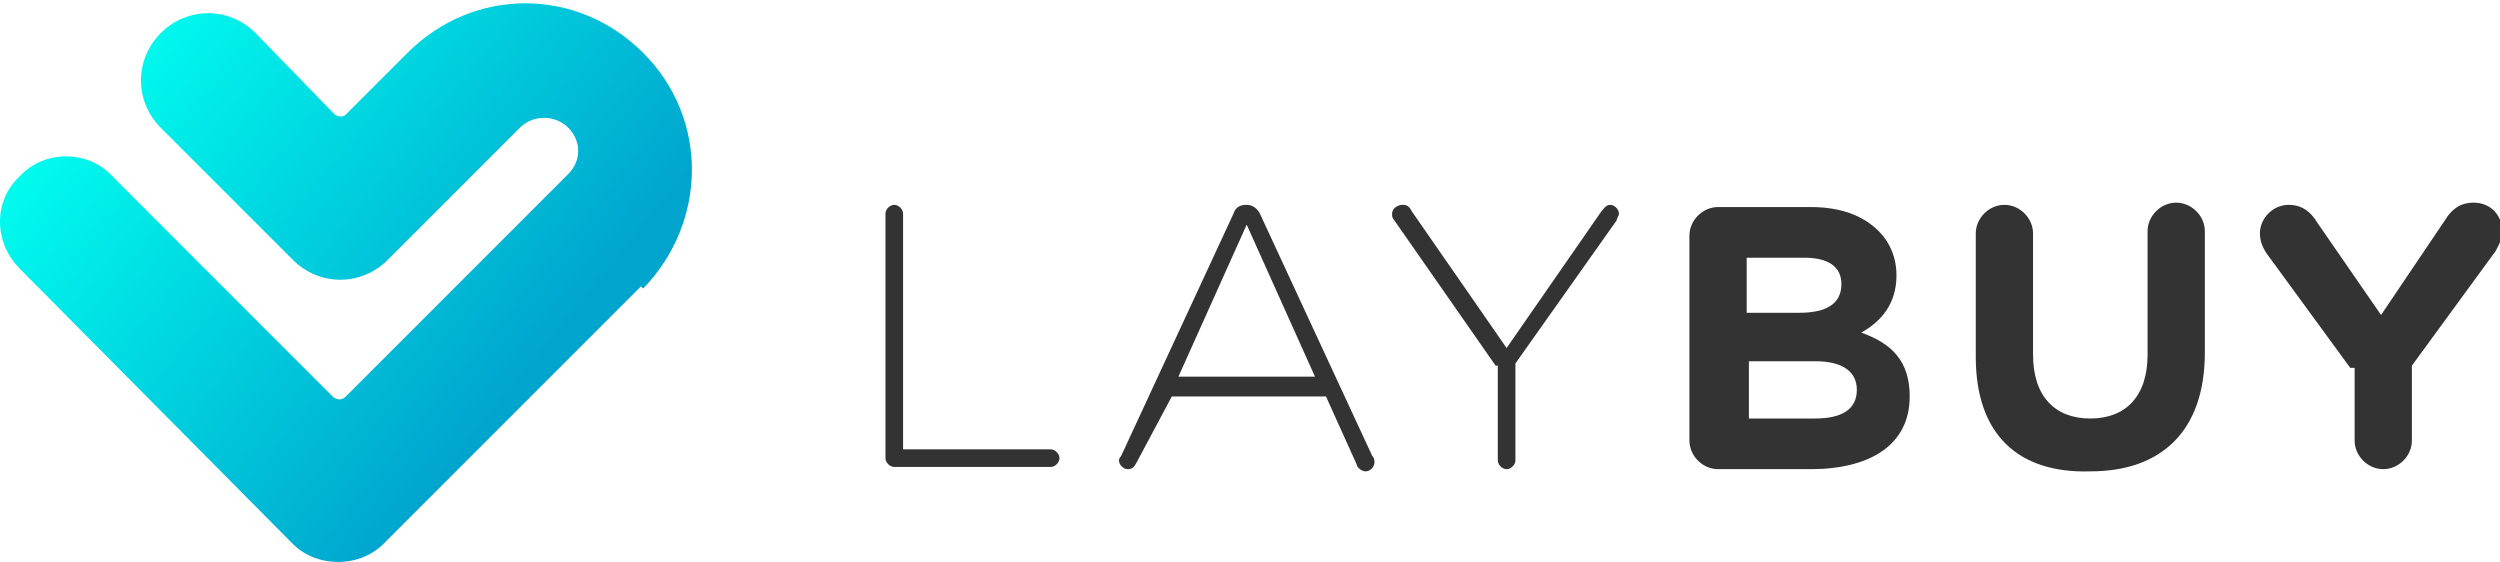
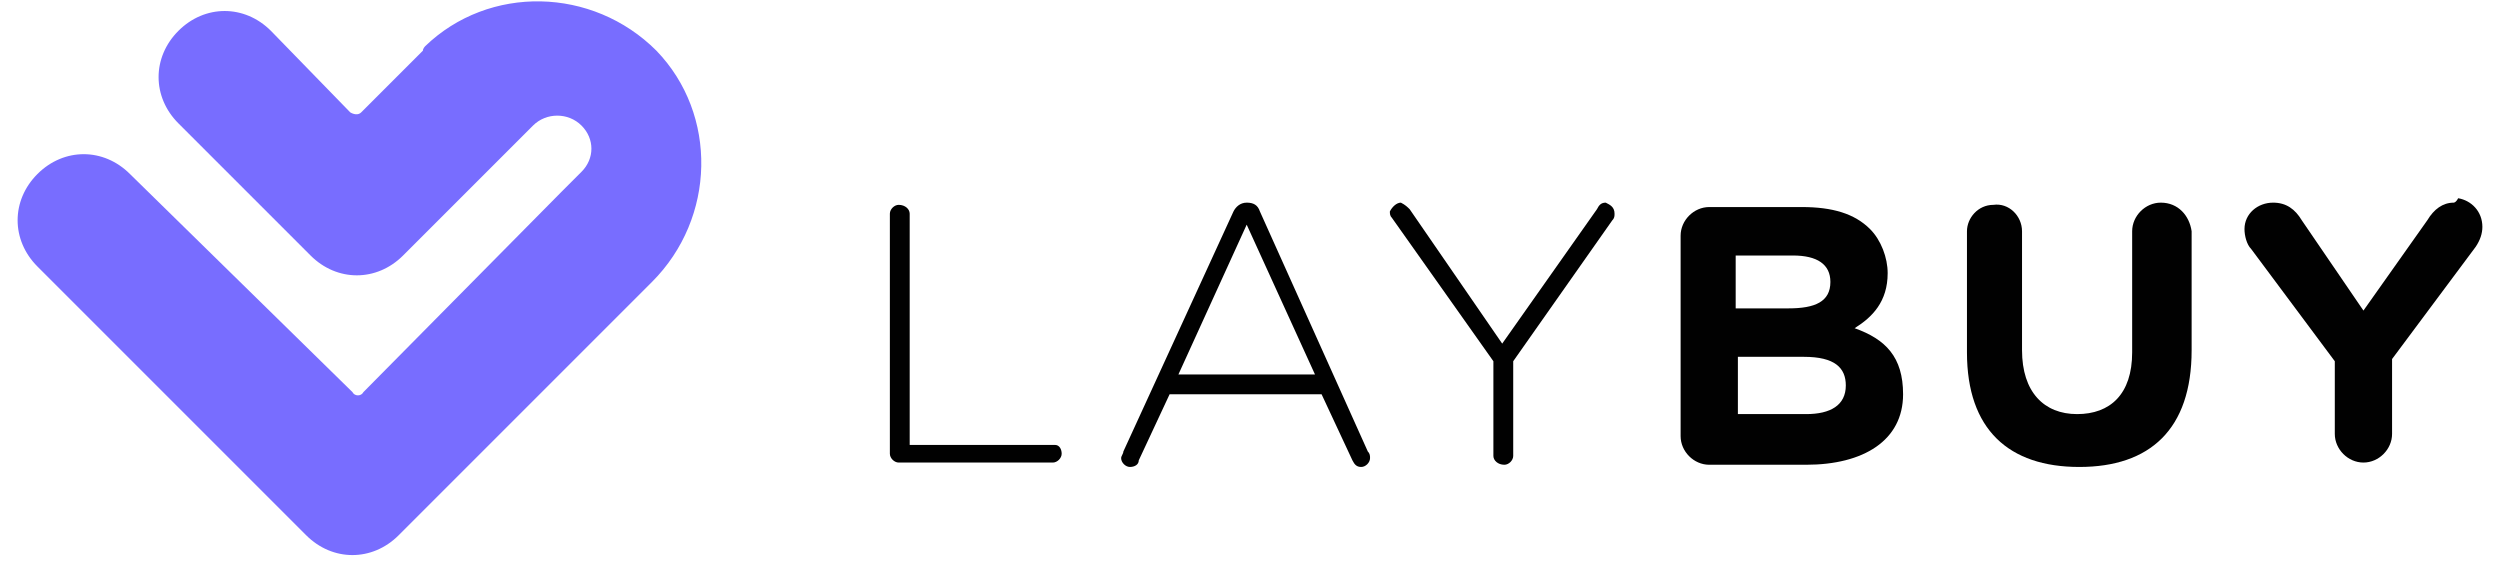
- <svg xmlns="http://www.w3.org/2000/svg" version="1.1" x="0px" y="0px" width="113.5px" height="25.5px" viewBox="0 0 113.5 25.5" style="enable-background:new 0 0 113.5 25.5;" xml:space="preserve">
+ <svg xmlns="http://www.w3.org/2000/svg" version="1.1" id="Layer_1" x="0px" y="0px" viewBox="0 0 113.5 25.5" style="enable-background:new 0 0 113.5 25.5;" xml:space="preserve">
  <style type="text/css">
-         .st0{fill:url(#SVGID_1_);}
-         .st1{fill:#333333;}
-         .st2{fill:url(#SVGID_2_);}
-     </style>
-   <defs>
-     </defs>
-   <linearGradient id="SVGID_1_" gradientUnits="userSpaceOnUse" x1="24.631" y1="16.11" x2="5.525" y2="0.668">
-     <stop offset="0" style="stop-color:#00A5CE" />
-     <stop offset="1" style="stop-color:#00FFF0" />
-   </linearGradient>
-   <path class="st0" d="M13.3,24.7L0.9,12.2C-0.3,11-0.3,9.1,0.9,8l0,0C2,6.8,4,6.8,5.1,8l10,10c0,0,0.3,0.3,0.6,0l9.2-9.2l0.9-0.9             c0.6-0.6,0.6-1.5,0-2.1c-0.6-0.6-1.6-0.6-2.2,0l-0.9,0.9l-5.1,5.1c-1.2,1.2-3.1,1.2-4.3,0l0,0l-6-6c-1.2-1.2-1.2-3.1,0-4.3l0,0             c1.2-1.2,3.1-1.2,4.3,0l3.6,3.7c0,0,0.3,0.2,0.5,0l2.8-2.8c3-3,7.7-3,10.7,0s2.9,7.7,0,10.7L29.1,13L17.5,24.6             C16.4,25.8,14.4,25.8,13.3,24.7L13.3,24.7" />
-   <g>
-     <path class="st1" d="M40.2,9.7c0-0.2,0.2-0.4,0.4-0.4s0.4,0.2,0.4,0.4v10.7h6.7c0.2,0,0.4,0.2,0.4,0.4c0,0.2-0.2,0.4-0.4,0.4h-7.1                 c-0.2,0-0.4-0.2-0.4-0.4V9.7z" />
-     <path class="st1" d="M50.9,20.7l5.1-11c0.1-0.3,0.3-0.4,0.6-0.4h0c0.3,0,0.5,0.2,0.6,0.4l5.1,11c0.1,0.1,0.1,0.2,0.1,0.3                 c0,0.2-0.2,0.4-0.4,0.4c-0.2,0-0.4-0.2-0.4-0.3l-1.4-3.1h-7L51.6,21c-0.1,0.2-0.2,0.3-0.4,0.3c-0.2,0-0.4-0.2-0.4-0.4                 C50.8,20.9,50.8,20.8,50.9,20.7z M59.7,17.1l-3.1-6.9l-3.1,6.9H59.7z" />
-     <path class="st1" d="M67.9,16.6L63.3,10c-0.1-0.1-0.1-0.2-0.1-0.3c0-0.2,0.2-0.4,0.5-0.4c0.2,0,0.3,0.1,0.4,0.3l4.3,6.2l4.3-6.2                 c0.1-0.1,0.2-0.3,0.4-0.3c0.2,0,0.4,0.2,0.4,0.4c0,0.1-0.1,0.2-0.1,0.3l-4.6,6.5v4.4c0,0.2-0.2,0.4-0.4,0.4c-0.2,0-0.4-0.2-0.4-0.4                 V16.6z" />
-     <path class="st1" d="M76.7,10.7c0-0.7,0.6-1.3,1.3-1.3h4.2c1.4,0,2.4,0.4,3.1,1.1c0.5,0.5,0.8,1.2,0.8,2v0c0,1.3-0.7,2.1-1.6,2.6                 c1.4,0.5,2.2,1.3,2.2,2.9v0c0,2.2-1.8,3.3-4.5,3.3H78c-0.7,0-1.3-0.6-1.3-1.3V10.7z M81.7,14.2c1.2,0,1.9-0.4,1.9-1.3v0                 c0-0.8-0.6-1.2-1.7-1.2h-2.6v2.5H81.7z M82.4,19c1.2,0,1.9-0.4,1.9-1.3v0c0-0.8-0.6-1.3-1.9-1.3h-3V19H82.4z" />
-     <path class="st1" d="M89.7,16.2v-5.6c0-0.7,0.6-1.3,1.3-1.3c0.7,0,1.3,0.6,1.3,1.3v5.5c0,1.9,1,2.9,2.6,2.9c1.6,0,2.6-1,2.6-2.9                 v-5.6c0-0.7,0.6-1.3,1.3-1.3s1.3,0.6,1.3,1.3v5.5c0,3.6-2,5.4-5.2,5.4C91.6,21.5,89.7,19.7,89.7,16.2z" />
-     <path class="st1" d="M106.7,16.7l-3.8-5.2c-0.2-0.3-0.3-0.6-0.3-0.9c0-0.7,0.6-1.3,1.3-1.3c0.6,0,1,0.3,1.3,0.8l2.9,4.2L111,10                 c0.3-0.5,0.7-0.8,1.3-0.8c0.8,0,1.3,0.6,1.3,1.3c0,0.4-0.2,0.7-0.3,0.9l-3.8,5.2v3.4c0,0.7-0.6,1.3-1.3,1.3c-0.7,0-1.3-0.6-1.3-1.3                 V16.7z" />
-   </g>
+ 	.st0{fill:#786DFF;}
+ 	.st1{fill:#010101;}
+ </style>
+   <path class="st0" d="M19.2,2.3l-2.8,2.8c-0.2,0.2-0.5,0-0.5,0l-3.6-3.7c-1.2-1.2-3-1.2-4.2,0l0,0c-1.2,1.2-1.2,3,0,4.2l6,6  c1.2,1.2,3,1.2,4.2,0l5-5l0.9-0.9c0.6-0.6,1.6-0.6,2.2,0c0,0,0,0,0,0c0.6,0.6,0.6,1.5,0,2.1c0,0,0,0,0,0l-0.9,0.9l-9,9.1  c-0.1,0.2-0.4,0.2-0.5,0c0,0,0,0,0,0L5.9,7.9c-1.2-1.2-3-1.2-4.2,0l0,0c-1.2,1.2-1.2,3,0,4.2L14,24.4l-0.1-0.1c1.2,1.2,3,1.2,4.2,0  l11.4-11.4l0.1-0.1c2.9-2.9,3-7.6,0.2-10.5c-2.9-2.9-7.6-3-10.5-0.2C19.3,2.1,19.2,2.2,19.2,2.3L19.2,2.3z" />
+   <path class="st1" d="M47.9,20.2h-6.6V9.7c0-0.2-0.2-0.4-0.5-0.4c-0.2,0-0.4,0.2-0.4,0.4v10.9c0,0.2,0.2,0.4,0.4,0.4h7  c0.2,0,0.4-0.2,0.4-0.4S48.1,20.2,47.9,20.2L47.9,20.2L47.9,20.2z" />
+   <path class="st1" d="M57.2,9.6c-0.1-0.3-0.3-0.4-0.6-0.4h0c-0.3,0-0.5,0.2-0.6,0.4l-5,10.9c0,0.1-0.1,0.2-0.1,0.3  c0,0.2,0.2,0.4,0.4,0.4c0.2,0,0.4-0.1,0.4-0.3l1.4-3H60l1.4,3c0.1,0.2,0.2,0.3,0.4,0.3c0.2,0,0.4-0.2,0.4-0.4c0,0,0,0,0,0  c0-0.1,0-0.2-0.1-0.3L57.2,9.6z M53.5,17l3.1-6.8l3.1,6.8H53.5z" />
+   <path class="st1" d="M72.9,9.2c-0.2,0-0.3,0.1-0.4,0.3l-4.3,6.1L64,9.5c-0.1-0.1-0.2-0.2-0.4-0.3c-0.2,0-0.4,0.2-0.5,0.4  c0,0.1,0,0.2,0.1,0.3l4.6,6.5v4.3c0,0.2,0.2,0.4,0.5,0.4c0.2,0,0.4-0.2,0.4-0.4v-4.3l4.5-6.4c0.1-0.1,0.1-0.2,0.1-0.3  C73.3,9.4,73.1,9.3,72.9,9.2z" />
+   <path class="st1" d="M84.2,14.9c0.8-0.5,1.5-1.2,1.5-2.5v0c0-0.7-0.3-1.5-0.8-2c-0.7-0.7-1.7-1-3.1-1h-4.2c-0.7,0-1.3,0.6-1.3,1.3  c0,0,0,0,0,0v9.1c0,0.7,0.6,1.3,1.3,1.3c0,0,0,0,0,0H82c2.6,0,4.4-1.1,4.4-3.2v0C86.4,16.2,85.6,15.4,84.2,14.9z M78.9,11.6h2.5  c1.1,0,1.7,0.4,1.7,1.2v0c0,0.9-0.7,1.2-1.9,1.2h-2.4V11.6z M83.8,17.5c0,0.9-0.7,1.3-1.8,1.3h-3.1v-2.6h3  C83.3,16.2,83.8,16.7,83.8,17.5L83.8,17.5z" />
+   <path class="st1" d="M98.1,9.2c-0.7,0-1.3,0.6-1.3,1.3c0,0,0,0,0,0V16c0,1.9-1,2.8-2.5,2.8s-2.5-1-2.5-2.9v-5.4  c0-0.7-0.6-1.3-1.3-1.2c-0.7,0-1.2,0.6-1.2,1.2V16c0,3.5,1.9,5.2,5.1,5.2s5.1-1.7,5.1-5.3v-5.4C99.4,9.8,98.9,9.2,98.1,9.2  C98.1,9.2,98.1,9.2,98.1,9.2z" />
+   <path class="st1" d="M111.4,9.2c-0.5,0-0.9,0.3-1.2,0.8l-2.9,4.1l-2.8-4.1c-0.3-0.5-0.7-0.8-1.3-0.8c-0.7,0-1.3,0.5-1.3,1.2  c0,0,0,0,0,0c0,0.3,0.1,0.7,0.3,0.9l3.8,5.1v3.3c0,0.7,0.6,1.3,1.3,1.3s1.3-0.6,1.3-1.3v-3.4l3.8-5.1c0.2-0.3,0.3-0.6,0.3-0.9  c0-0.7-0.5-1.2-1.1-1.3C111.5,9.2,111.4,9.2,111.4,9.2z" />
</svg>
